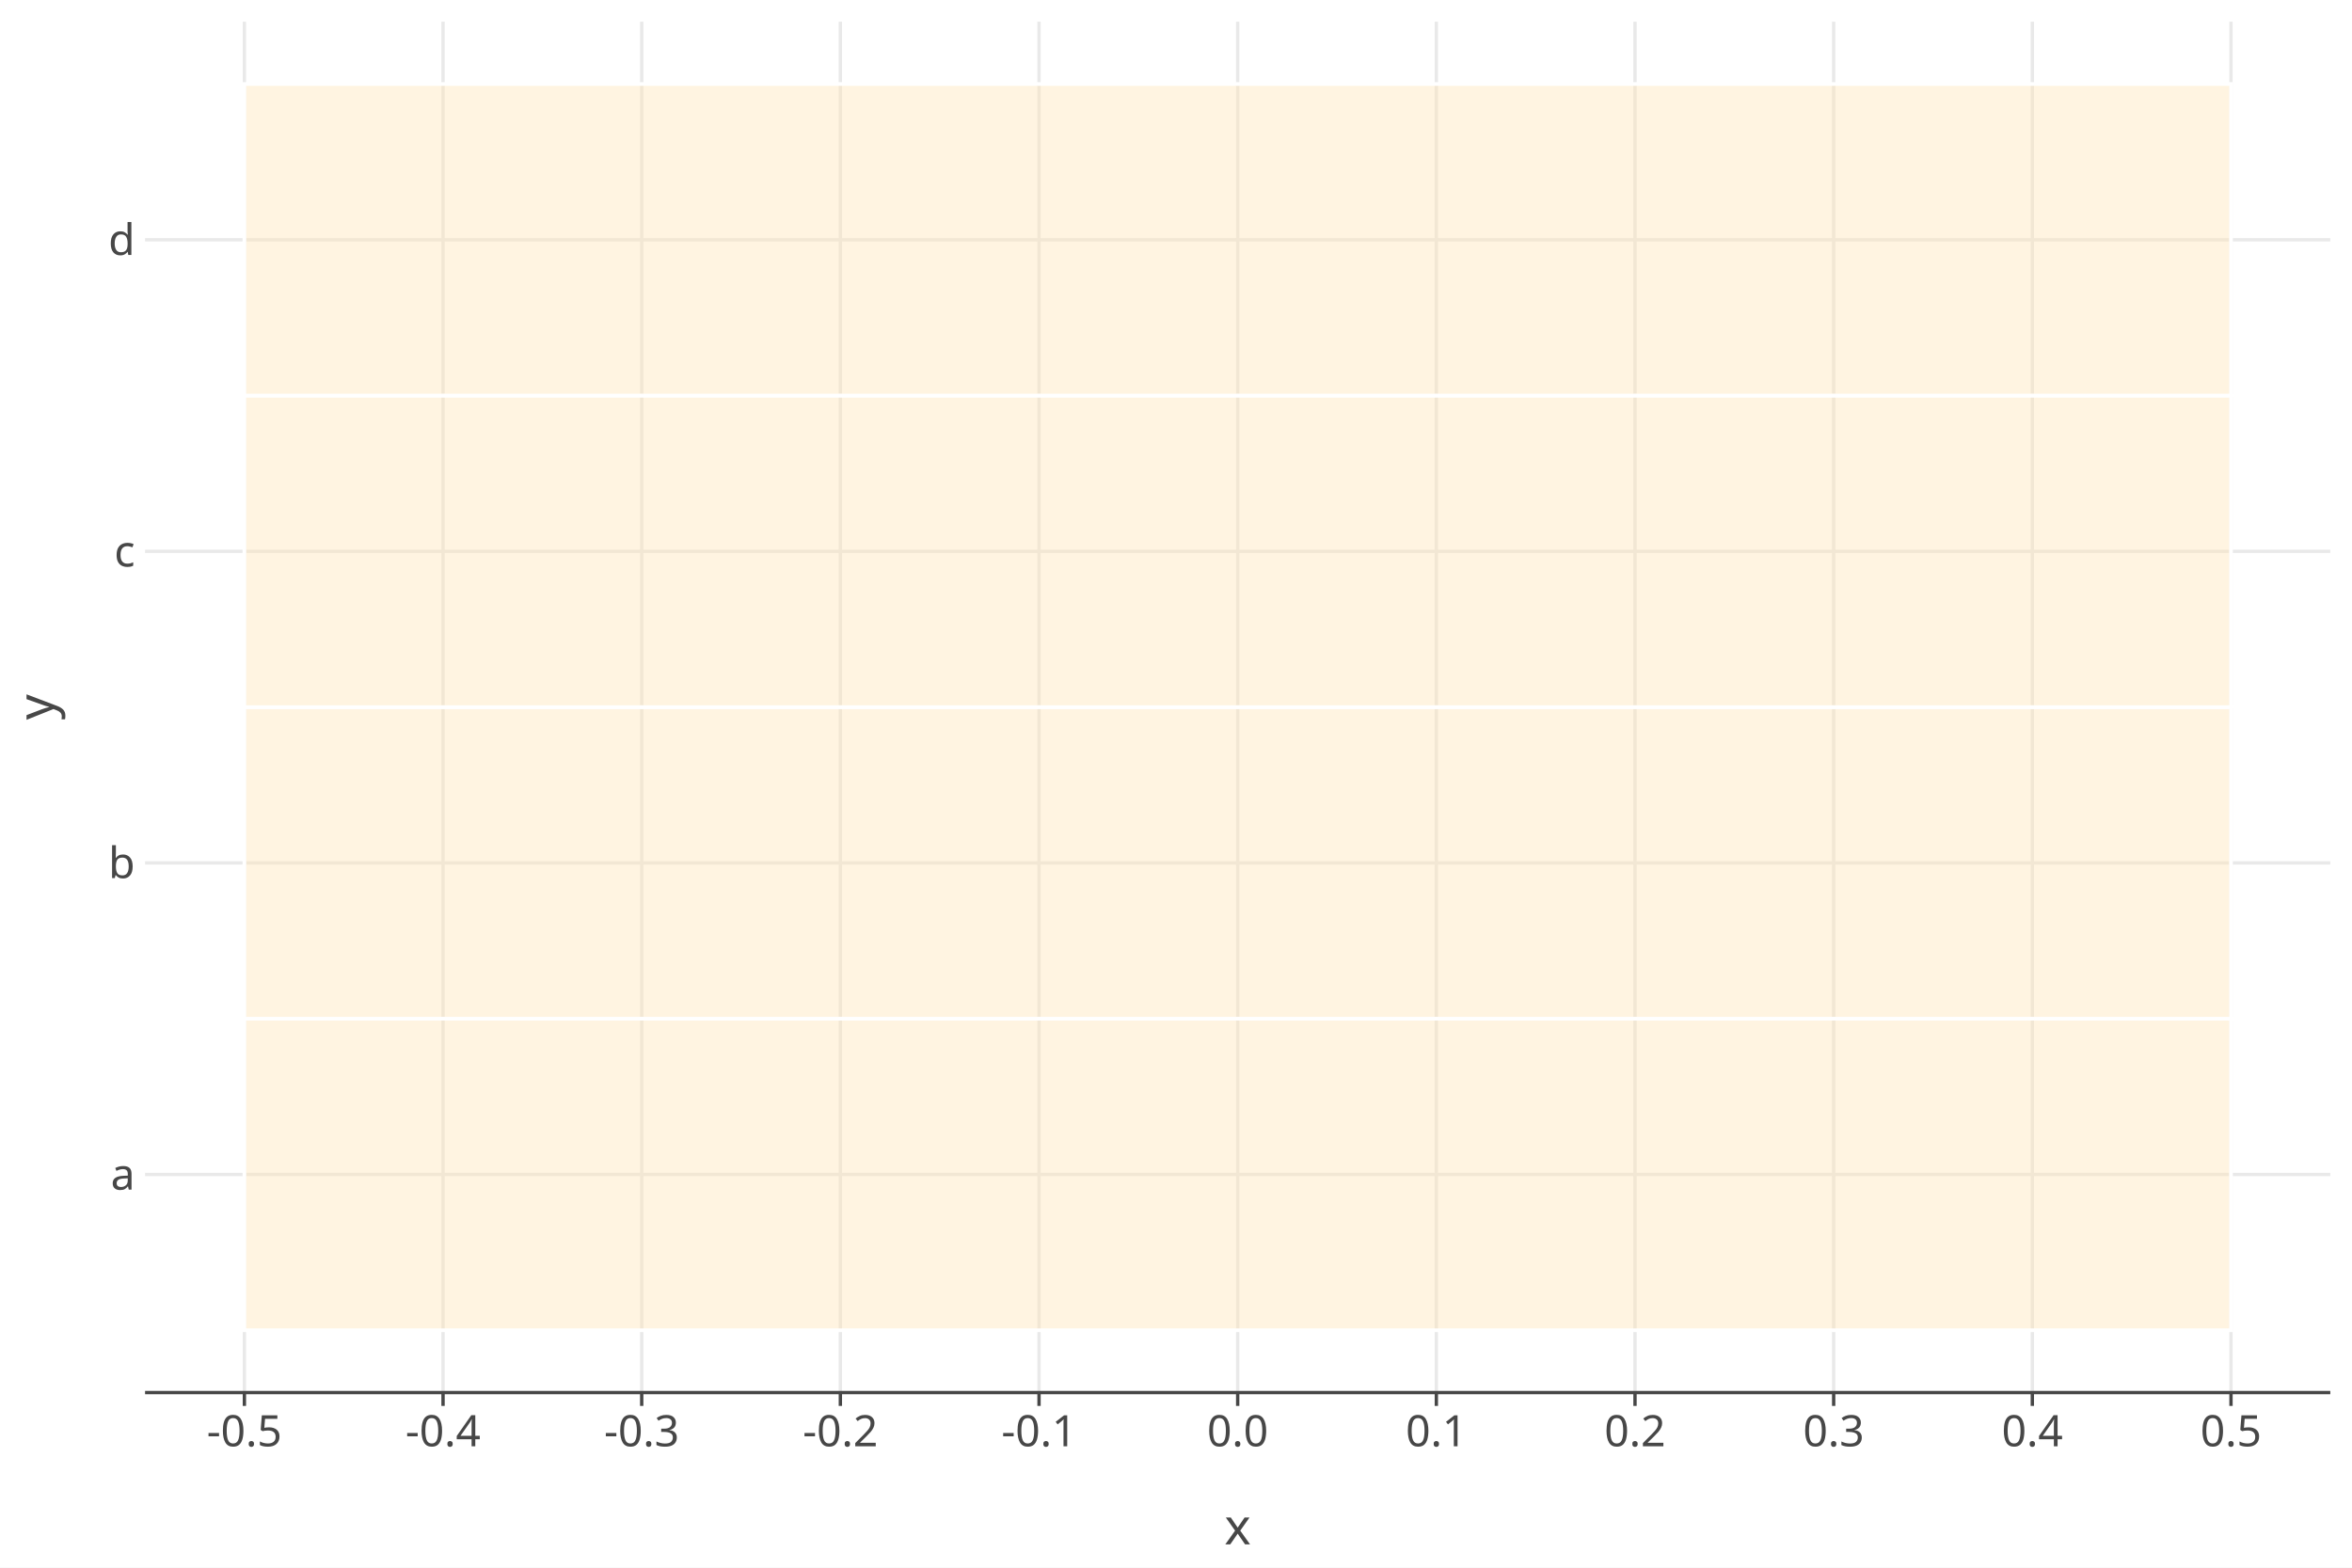
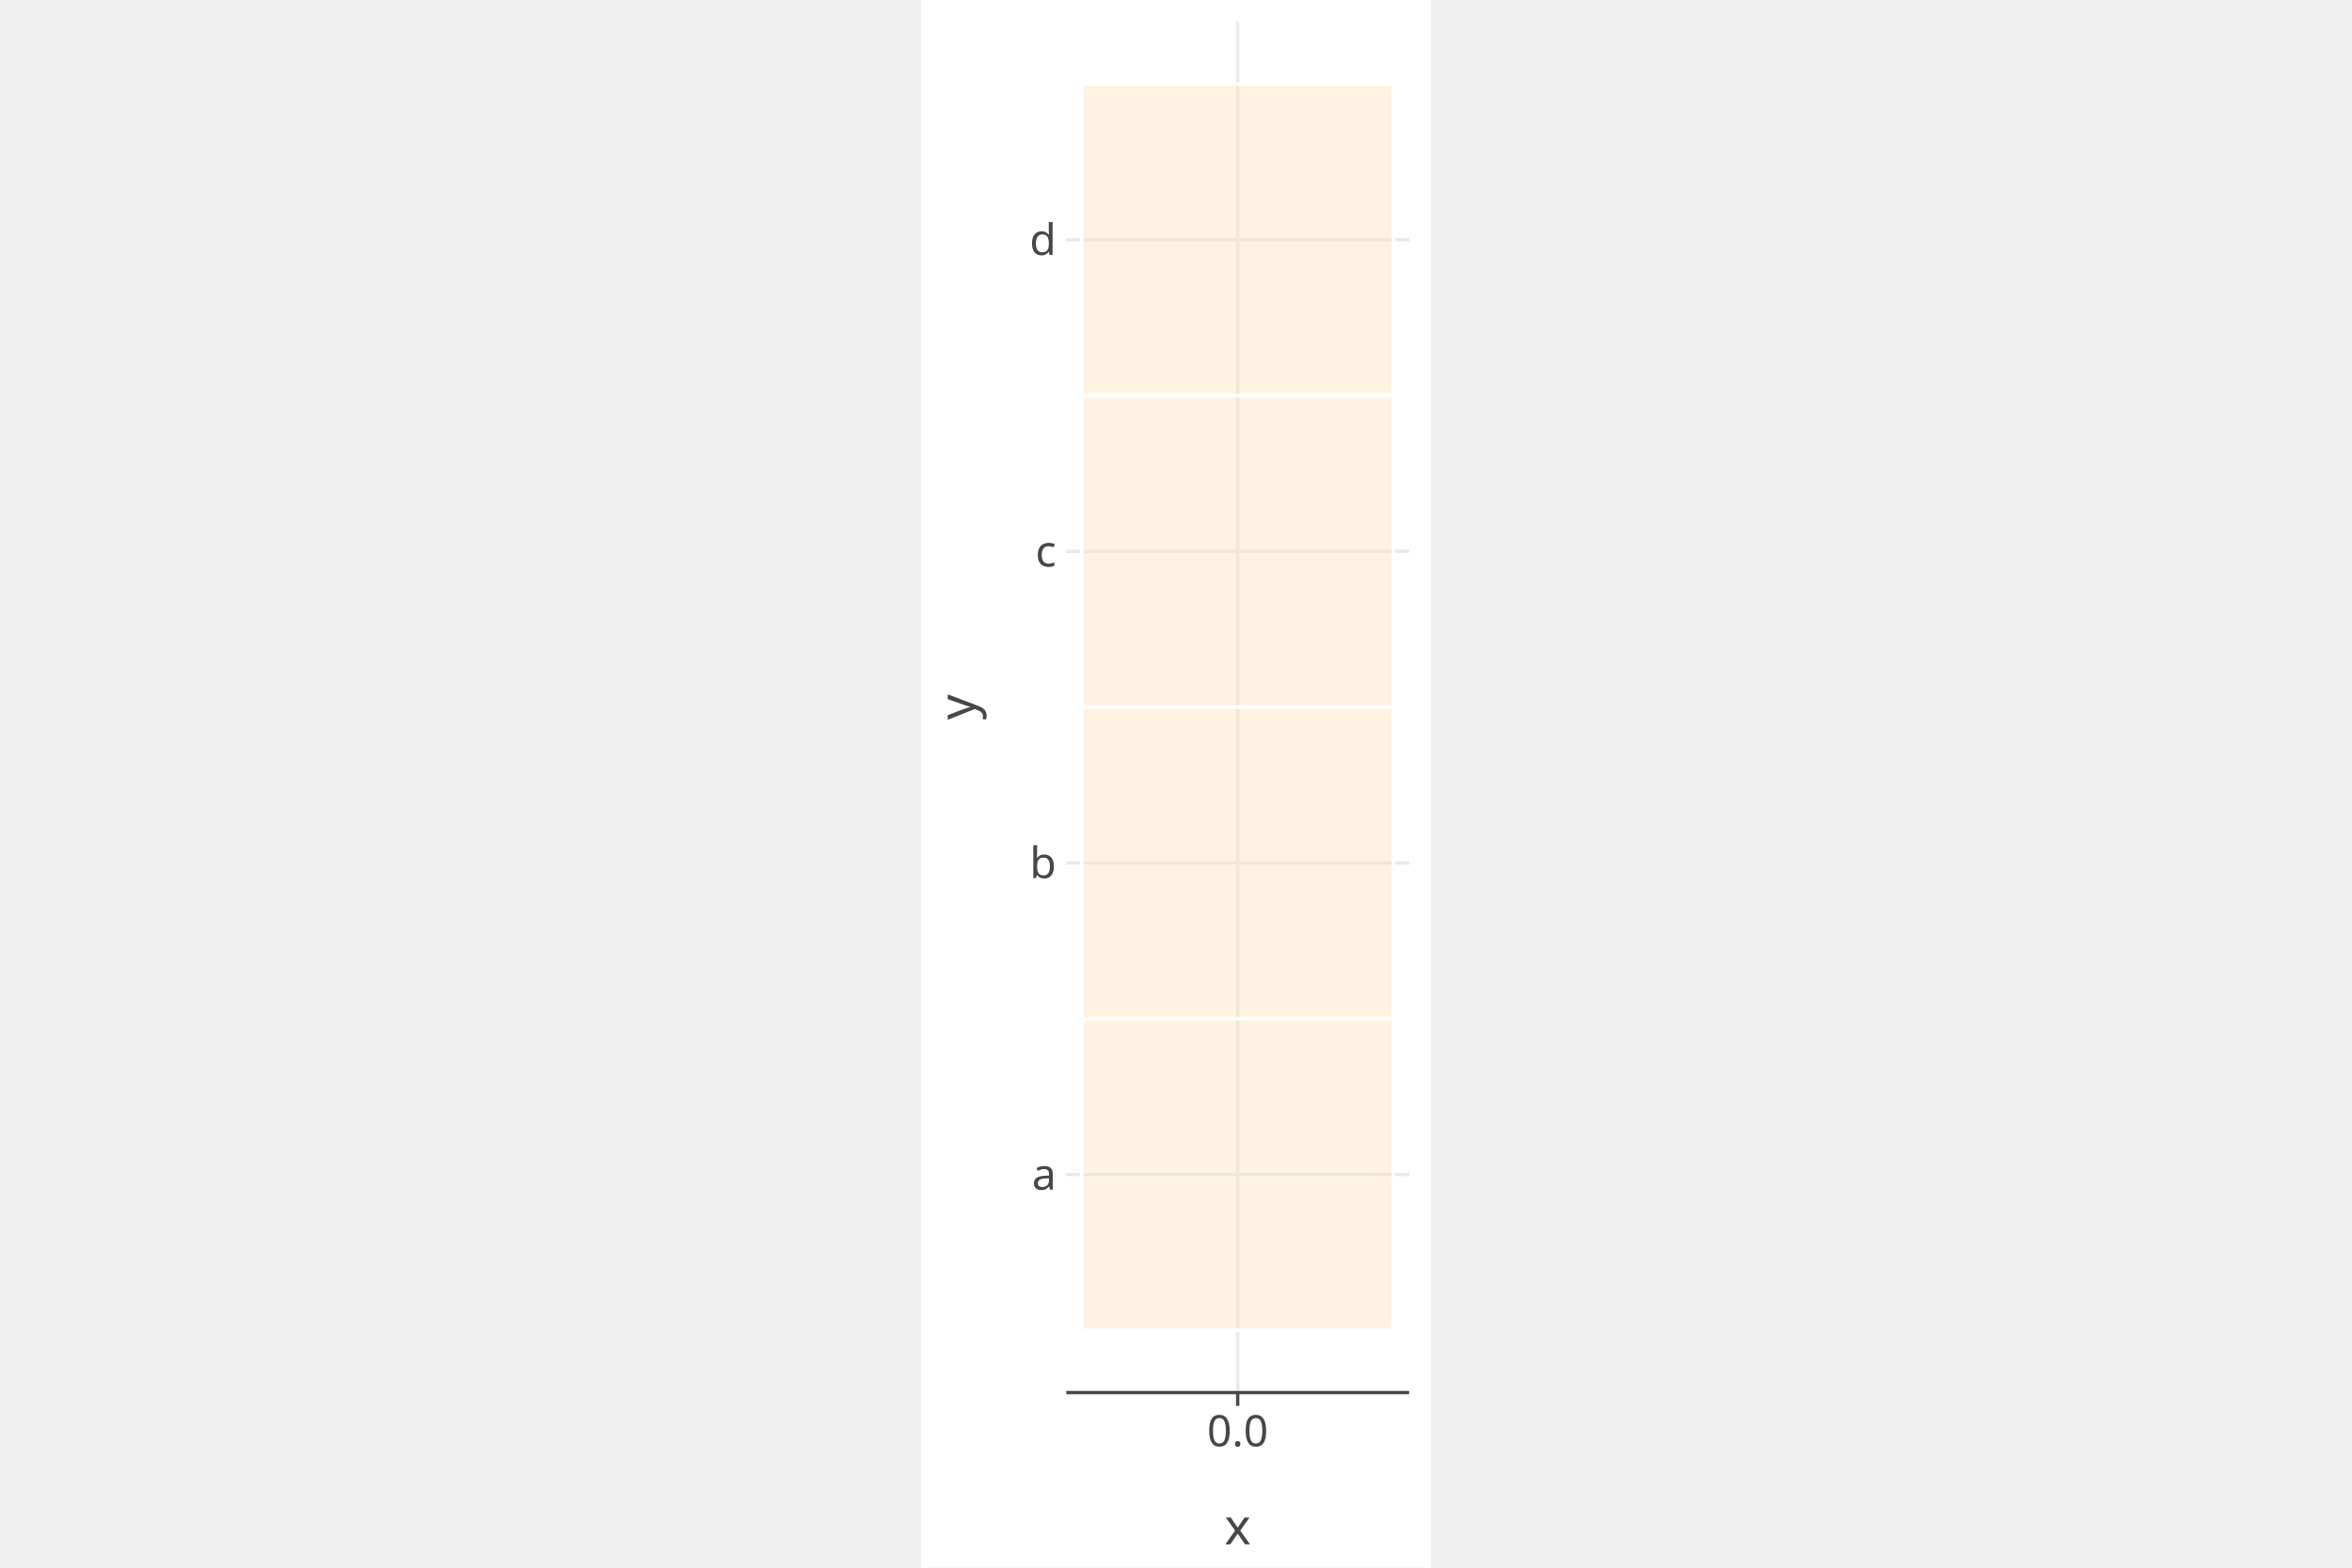
<svg xmlns="http://www.w3.org/2000/svg" display="block" class="plt-container" width="705.0" height="470.0">
  <style type="text/css">
  .plt-container {
   font-family: Lucida Grande, sans-serif;
   user-select: none;
   -webkit-user-select: none;
   -moz-user-select: none;
   -ms-user-select: none;
}
text {
   text-rendering: optimizeLegibility;
}
#xXxprefixXx0 .plot-title {
   fill: #474747;
   font-family: Lucida Grande, sans-serif;
   font-size: 16.0px;
   font-weight: normal;
   font-style: normal;   
}
#xXxprefixXx0 .plot-subtitle {
   fill: #474747;
   font-family: Lucida Grande, sans-serif;
   font-size: 15.0px;
   font-weight: normal;
   font-style: normal;   
}
#xXxprefixXx0 .plot-caption {
   fill: #474747;
   font-family: Lucida Grande, sans-serif;
   font-size: 13.0px;
   font-weight: normal;
   font-style: normal;   
}
#xXxprefixXx0 .legend-title {
   fill: #474747;
   font-family: Lucida Grande, sans-serif;
   font-size: 15.0px;
   font-weight: normal;
   font-style: normal;   
}
#xXxprefixXx0 .legend-item {
   fill: #474747;
   font-family: Lucida Grande, sans-serif;
   font-size: 13.0px;
   font-weight: normal;
   font-style: normal;   
}
#xXxprefixXx0 .axis-title-x {
   fill: #474747;
   font-family: Lucida Grande, sans-serif;
   font-size: 15.0px;
   font-weight: normal;
   font-style: normal;   
}
#xXxprefixXx0 .axis-text-x {
   fill: #474747;
   font-family: Lucida Grande, sans-serif;
   font-size: 13.0px;
   font-weight: normal;
   font-style: normal;   
}
#xXxprefixXx2 .axis-tooltip-text-x {
   fill: #ffffff;
   font-family: Lucida Grande, sans-serif;
   font-size: 13.0px;
   font-weight: normal;
   font-style: normal;   
}
#xXxprefixXx0 .axis-title-y {
   fill: #474747;
   font-family: Lucida Grande, sans-serif;
   font-size: 15.0px;
   font-weight: normal;
   font-style: normal;   
}
#xXxprefixXx0 .axis-text-y {
   fill: #474747;
   font-family: Lucida Grande, sans-serif;
   font-size: 13.0px;
   font-weight: normal;
   font-style: normal;   
}
#xXxprefixXx2 .axis-tooltip-text-y {
   fill: #ffffff;
   font-family: Lucida Grande, sans-serif;
   font-size: 13.0px;
   font-weight: normal;
   font-style: normal;   
}
#xXxprefixXx0 .facet-strip-text-x {
   fill: #474747;
   font-family: Lucida Grande, sans-serif;
   font-size: 13.0px;
   font-weight: normal;
   font-style: normal;   
}
#xXxprefixXx0 .facet-strip-text-y {
   fill: #474747;
   font-family: Lucida Grande, sans-serif;
   font-size: 13.0px;
   font-weight: normal;
   font-style: normal;   
}
#xXxprefixXx2 .tooltip-text {
   fill: #474747;
   font-family: Lucida Grande, sans-serif;
   font-size: 13.0px;
   font-weight: normal;
   font-style: normal;   
}
#xXxprefixXx2 .tooltip-title {
   fill: #474747;
   font-family: Lucida Grande, sans-serif;
   font-size: 13.0px;
   font-weight: bold;
   font-style: normal;   
}
#xXxprefixXx2 .tooltip-label {
   fill: #474747;
   font-family: Lucida Grande, sans-serif;
   font-size: 13.0px;
   font-weight: bold;
   font-style: normal;   
}

  </style>
  <g id="xXxprefixXx0">
-     <path fill-rule="evenodd" fill="rgb(255,255,255)" fill-opacity="1.0" d="M0.0 0.0 L0.0 470.0 L705.0 470.0 L705.0 0.0 Z">
+     <path fill-rule="evenodd" fill="rgb(255,255,255)" fill-opacity="1.0" d="M276.135 0.0 L276.135 470.0 L428.865 470.0 L428.865 0.0 Z">
    </path>
-     <g transform="translate(29.5 6.5 ) ">
+     <g transform="translate(305.6347 6.5 ) ">
      <g>
        <g transform="translate(13.98061 0.0 ) ">
          <g>
-             <line x1="29.774" y1="0.0" x2="29.774" y2="411.0" stroke="rgb(233,233,233)" stroke-opacity="1.0" stroke-width="1.0" fill="none">
-             </line>
-             <line x1="89.321" y1="0.0" x2="89.321" y2="411.0" stroke="rgb(233,233,233)" stroke-opacity="1.0" stroke-width="1.0" fill="none">
-             </line>
-             <line x1="148.868" y1="0.0" x2="148.868" y2="411.0" stroke="rgb(233,233,233)" stroke-opacity="1.0" stroke-width="1.0" fill="none">
-             </line>
-             <line x1="208.415" y1="0.0" x2="208.415" y2="411.0" stroke="rgb(233,233,233)" stroke-opacity="1.0" stroke-width="1.0" fill="none">
-             </line>
-             <line x1="267.962" y1="0.0" x2="267.962" y2="411.0" stroke="rgb(233,233,233)" stroke-opacity="1.0" stroke-width="1.0" fill="none">
-             </line>
-             <line x1="327.51" y1="0.0" x2="327.51" y2="411.0" stroke="rgb(233,233,233)" stroke-opacity="1.0" stroke-width="1.0" fill="none">
-             </line>
-             <line x1="387.057" y1="0.0" x2="387.057" y2="411.0" stroke="rgb(233,233,233)" stroke-opacity="1.0" stroke-width="1.0" fill="none">
-             </line>
-             <line x1="446.604" y1="0.0" x2="446.604" y2="411.0" stroke="rgb(233,233,233)" stroke-opacity="1.0" stroke-width="1.0" fill="none">
-             </line>
-             <line x1="506.151" y1="0.0" x2="506.151" y2="411.0" stroke="rgb(233,233,233)" stroke-opacity="1.0" stroke-width="1.0" fill="none">
-             </line>
-             <line x1="565.699" y1="0.0" x2="565.699" y2="411.0" stroke="rgb(233,233,233)" stroke-opacity="1.0" stroke-width="1.0" fill="none">
-             </line>
-             <line x1="625.246" y1="0.0" x2="625.246" y2="411.0" stroke="rgb(233,233,233)" stroke-opacity="1.0" stroke-width="1.0" fill="none">
+             <line x1="51.375" y1="0.0" x2="51.375" y2="411.0" stroke="rgb(233,233,233)" stroke-opacity="1.0" stroke-width="1.0" fill="none">
            </line>
          </g>
        </g>
        <g transform="translate(13.98061 0.0 ) ">
          <g>
-             <line x1="0.0" y1="345.614" x2="655.019" y2="345.614" stroke="rgb(233,233,233)" stroke-opacity="1.0" stroke-width="1.0" fill="none">
-             </line>
-             <line x1="0.0" y1="252.205" x2="655.019" y2="252.205" stroke="rgb(233,233,233)" stroke-opacity="1.0" stroke-width="1.0" fill="none">
-             </line>
-             <line x1="0.0" y1="158.795" x2="655.019" y2="158.795" stroke="rgb(233,233,233)" stroke-opacity="1.0" stroke-width="1.0" fill="none">
-             </line>
-             <line x1="0.0" y1="65.386" x2="655.019" y2="65.386" stroke="rgb(233,233,233)" stroke-opacity="1.0" stroke-width="1.0" fill="none">
+             <line x1="0.0" y1="345.614" x2="102.75" y2="345.614" stroke="rgb(233,233,233)" stroke-opacity="1.0" stroke-width="1.0" fill="none">
+             </line>
+             <line x1="0.0" y1="252.205" x2="102.75" y2="252.205" stroke="rgb(233,233,233)" stroke-opacity="1.0" stroke-width="1.0" fill="none">
+             </line>
+             <line x1="0.0" y1="158.795" x2="102.75" y2="158.795" stroke="rgb(233,233,233)" stroke-opacity="1.0" stroke-width="1.0" fill="none">
+             </line>
+             <line x1="0.0" y1="65.386" x2="102.75" y2="65.386" stroke="rgb(233,233,233)" stroke-opacity="1.0" stroke-width="1.0" fill="none">
            </line>
          </g>
        </g>
      </g>
-       <g clip-path="url(#xXxprefixXx1)" clip-bounds-jfx="[rect (13.981, 0.0), (655.019, 411.0)]">
+       <g clip-path="url(#xXxprefixXx1)" clip-bounds-jfx="[rect (13.981, 0.0), (102.75, 411.0)]">
        <g transform="translate(13.98061 0.0 ) ">
          <g>
            <g>
              <g>
                <g>
-                   <rect fill="#ffe5b4" fill-opacity="0.4" stroke="#ffffff" stroke-width="1.1" x="29.774" y="298.909" height="93.409" width="595.472" />
-                   <rect fill="#ffe5b4" fill-opacity="0.4" stroke="#ffffff" stroke-width="1.1" x="29.774" y="205.5" height="93.409" width="595.472" />
-                   <rect fill="#ffe5b4" fill-opacity="0.4" stroke="#ffffff" stroke-width="1.1" x="29.774" y="112.091" height="93.409" width="595.472" />
-                   <rect fill="#ffe5b4" fill-opacity="0.4" stroke="#ffffff" stroke-width="1.1" x="29.774" y="18.682" height="93.409" width="595.472" />
+                   <rect fill="#ffe5b4" fill-opacity="0.4" stroke="#ffffff" stroke-width="1.1" x="4.67" y="298.909" height="93.409" width="93.409" />
+                   <rect fill="#ffe5b4" fill-opacity="0.4" stroke="#ffffff" stroke-width="1.1" x="4.67" y="205.5" height="93.409" width="93.409" />
+                   <rect fill="#ffe5b4" fill-opacity="0.4" stroke="#ffffff" stroke-width="1.1" x="4.67" y="112.091" height="93.409" width="93.409" />
+                   <rect fill="#ffe5b4" fill-opacity="0.4" stroke="#ffffff" stroke-width="1.1" x="4.67" y="18.682" height="93.409" width="93.409" />
                </g>
              </g>
            </g>
          </g>
        </g>
        <defs>
          <clipPath id="xXxprefixXx1">
-             <rect x="13.981" y="0.0" width="655.019" height="411.0">
+             <rect x="13.981" y="0.0" width="102.75" height="411.0">
            </rect>
          </clipPath>
        </defs>
      </g>
      <g>
        <g transform="translate(13.98061 411.0 ) ">
-           <g transform="translate(29.77361 0.0 ) ">
-             <line stroke-width="1.0" stroke="rgb(71,71,71)" stroke-opacity="1.0" x2="0.0" y2="4.0">
-             </line>
-             <g transform="translate(0.0 7.0 ) ">
-               <text class="axis-text-x" text-anchor="middle" dy="0.7em">
-                 <tspan>-0.5</tspan>
-               </text>
-             </g>
-           </g>
-           <g transform="translate(89.32083 0.0 ) ">
-             <line stroke-width="1.0" stroke="rgb(71,71,71)" stroke-opacity="1.0" x2="0.0" y2="4.0">
-             </line>
-             <g transform="translate(0.0 7.0 ) ">
-               <text class="axis-text-x" text-anchor="middle" dy="0.7em">
-                 <tspan>-0.4</tspan>
-               </text>
-             </g>
-           </g>
-           <g transform="translate(148.868 0.0 ) ">
-             <line stroke-width="1.0" stroke="rgb(71,71,71)" stroke-opacity="1.0" x2="0.0" y2="4.0">
-             </line>
-             <g transform="translate(0.0 7.0 ) ">
-               <text class="axis-text-x" text-anchor="middle" dy="0.7em">
-                 <tspan>-0.3</tspan>
-               </text>
-             </g>
-           </g>
-           <g transform="translate(208.4153 0.0 ) ">
-             <line stroke-width="1.0" stroke="rgb(71,71,71)" stroke-opacity="1.0" x2="0.0" y2="4.0">
-             </line>
-             <g transform="translate(0.0 7.0 ) ">
-               <text class="axis-text-x" text-anchor="middle" dy="0.7em">
-                 <tspan>-0.2</tspan>
-               </text>
-             </g>
-           </g>
-           <g transform="translate(267.9625 0.0 ) ">
-             <line stroke-width="1.0" stroke="rgb(71,71,71)" stroke-opacity="1.0" x2="0.0" y2="4.0">
-             </line>
-             <g transform="translate(0.0 7.0 ) ">
-               <text class="axis-text-x" text-anchor="middle" dy="0.7em">
-                 <tspan>-0.1</tspan>
-               </text>
-             </g>
-           </g>
-           <g transform="translate(327.5097 0.0 ) ">
+           <g transform="translate(51.375 0.0 ) ">
            <line stroke-width="1.0" stroke="rgb(71,71,71)" stroke-opacity="1.0" x2="0.0" y2="4.0">
            </line>
            <g transform="translate(0.0 7.0 ) ">
              <text class="axis-text-x" text-anchor="middle" dy="0.7em">
                <tspan>0.0</tspan>
              </text>
            </g>
          </g>
-           <g transform="translate(387.0569 0.0 ) ">
-             <line stroke-width="1.0" stroke="rgb(71,71,71)" stroke-opacity="1.0" x2="0.0" y2="4.0">
-             </line>
-             <g transform="translate(0.0 7.0 ) ">
-               <text class="axis-text-x" text-anchor="middle" dy="0.7em">
-                 <tspan>0.1</tspan>
-               </text>
-             </g>
-           </g>
-           <g transform="translate(446.6041 0.0 ) ">
-             <line stroke-width="1.0" stroke="rgb(71,71,71)" stroke-opacity="1.0" x2="0.0" y2="4.0">
-             </line>
-             <g transform="translate(0.0 7.0 ) ">
-               <text class="axis-text-x" text-anchor="middle" dy="0.7em">
-                 <tspan>0.2</tspan>
-               </text>
-             </g>
-           </g>
-           <g transform="translate(506.1514 0.0 ) ">
-             <line stroke-width="1.0" stroke="rgb(71,71,71)" stroke-opacity="1.0" x2="0.0" y2="4.0">
-             </line>
-             <g transform="translate(0.0 7.0 ) ">
-               <text class="axis-text-x" text-anchor="middle" dy="0.7em">
-                 <tspan>0.3</tspan>
-               </text>
-             </g>
-           </g>
-           <g transform="translate(565.6986 0.0 ) ">
-             <line stroke-width="1.0" stroke="rgb(71,71,71)" stroke-opacity="1.0" x2="0.0" y2="4.0">
-             </line>
-             <g transform="translate(0.0 7.0 ) ">
-               <text class="axis-text-x" text-anchor="middle" dy="0.7em">
-                 <tspan>0.4</tspan>
-               </text>
-             </g>
-           </g>
-           <g transform="translate(625.2458 0.0 ) ">
-             <line stroke-width="1.0" stroke="rgb(71,71,71)" stroke-opacity="1.0" x2="0.0" y2="4.0">
-             </line>
-             <g transform="translate(0.0 7.0 ) ">
-               <text class="axis-text-x" text-anchor="middle" dy="0.7em">
-                 <tspan>0.5</tspan>
-               </text>
-             </g>
-           </g>
-           <line x1="0.0" y1="0.0" x2="655.019" y2="0.0" stroke-width="1.0" stroke="rgb(71,71,71)" stroke-opacity="1.0">
+           <line x1="0.0" y1="0.0" x2="102.75" y2="0.0" stroke-width="1.0" stroke="rgb(71,71,71)" stroke-opacity="1.0">
          </line>
        </g>
        <g transform="translate(13.98061 0.0 ) ">
          <g transform="translate(0.0 345.6136 ) ">
            <g transform="translate(-3.0 0.0 ) ">
              <text class="axis-text-y" text-anchor="end" dy="0.35em">
                <tspan>a</tspan>
              </text>
            </g>
          </g>
          <g transform="translate(0.0 252.2045 ) ">
            <g transform="translate(-3.0 0.0 ) ">
              <text class="axis-text-y" text-anchor="end" dy="0.35em">
                <tspan>b</tspan>
              </text>
            </g>
          </g>
          <g transform="translate(0.0 158.7955 ) ">
            <g transform="translate(-3.0 0.0 ) ">
              <text class="axis-text-y" text-anchor="end" dy="0.35em">
                <tspan>c</tspan>
              </text>
            </g>
          </g>
          <g transform="translate(0.0 65.38636 ) ">
            <g transform="translate(-3.0 0.0 ) ">
              <text class="axis-text-y" text-anchor="end" dy="0.35em">
                <tspan>d</tspan>
              </text>
            </g>
          </g>
        </g>
      </g>
    </g>
-     <g transform="translate(16.0 212.0 ) rotate(-90.0 ) ">
+     <g transform="translate(292.1347 212.0 ) rotate(-90.0 ) ">
      <text class="axis-title-y" y="0.0" text-anchor="middle">
        <tspan>y</tspan>
      </text>
    </g>
    <g transform="translate(370.9903 463.0 ) ">
      <text class="axis-title-x" y="0.0" text-anchor="middle">
        <tspan>x</tspan>
      </text>
    </g>
-     <path fill="rgb(0,0,0)" fill-opacity="0.0" stroke="rgb(71,71,71)" stroke-opacity="1.0" stroke-width="0.0" d="M0.0 0.0 L0.0 470.0 L705.0 470.0 L705.0 0.0 Z">
+     <path fill="rgb(0,0,0)" fill-opacity="0.0" stroke="rgb(71,71,71)" stroke-opacity="1.0" stroke-width="0.0" d="M276.135 0.0 L276.135 470.0 L428.865 470.0 L428.865 0.0 Z">
    </path>
  </g>
  <g id="xXxprefixXx2">
  </g>
</svg>
